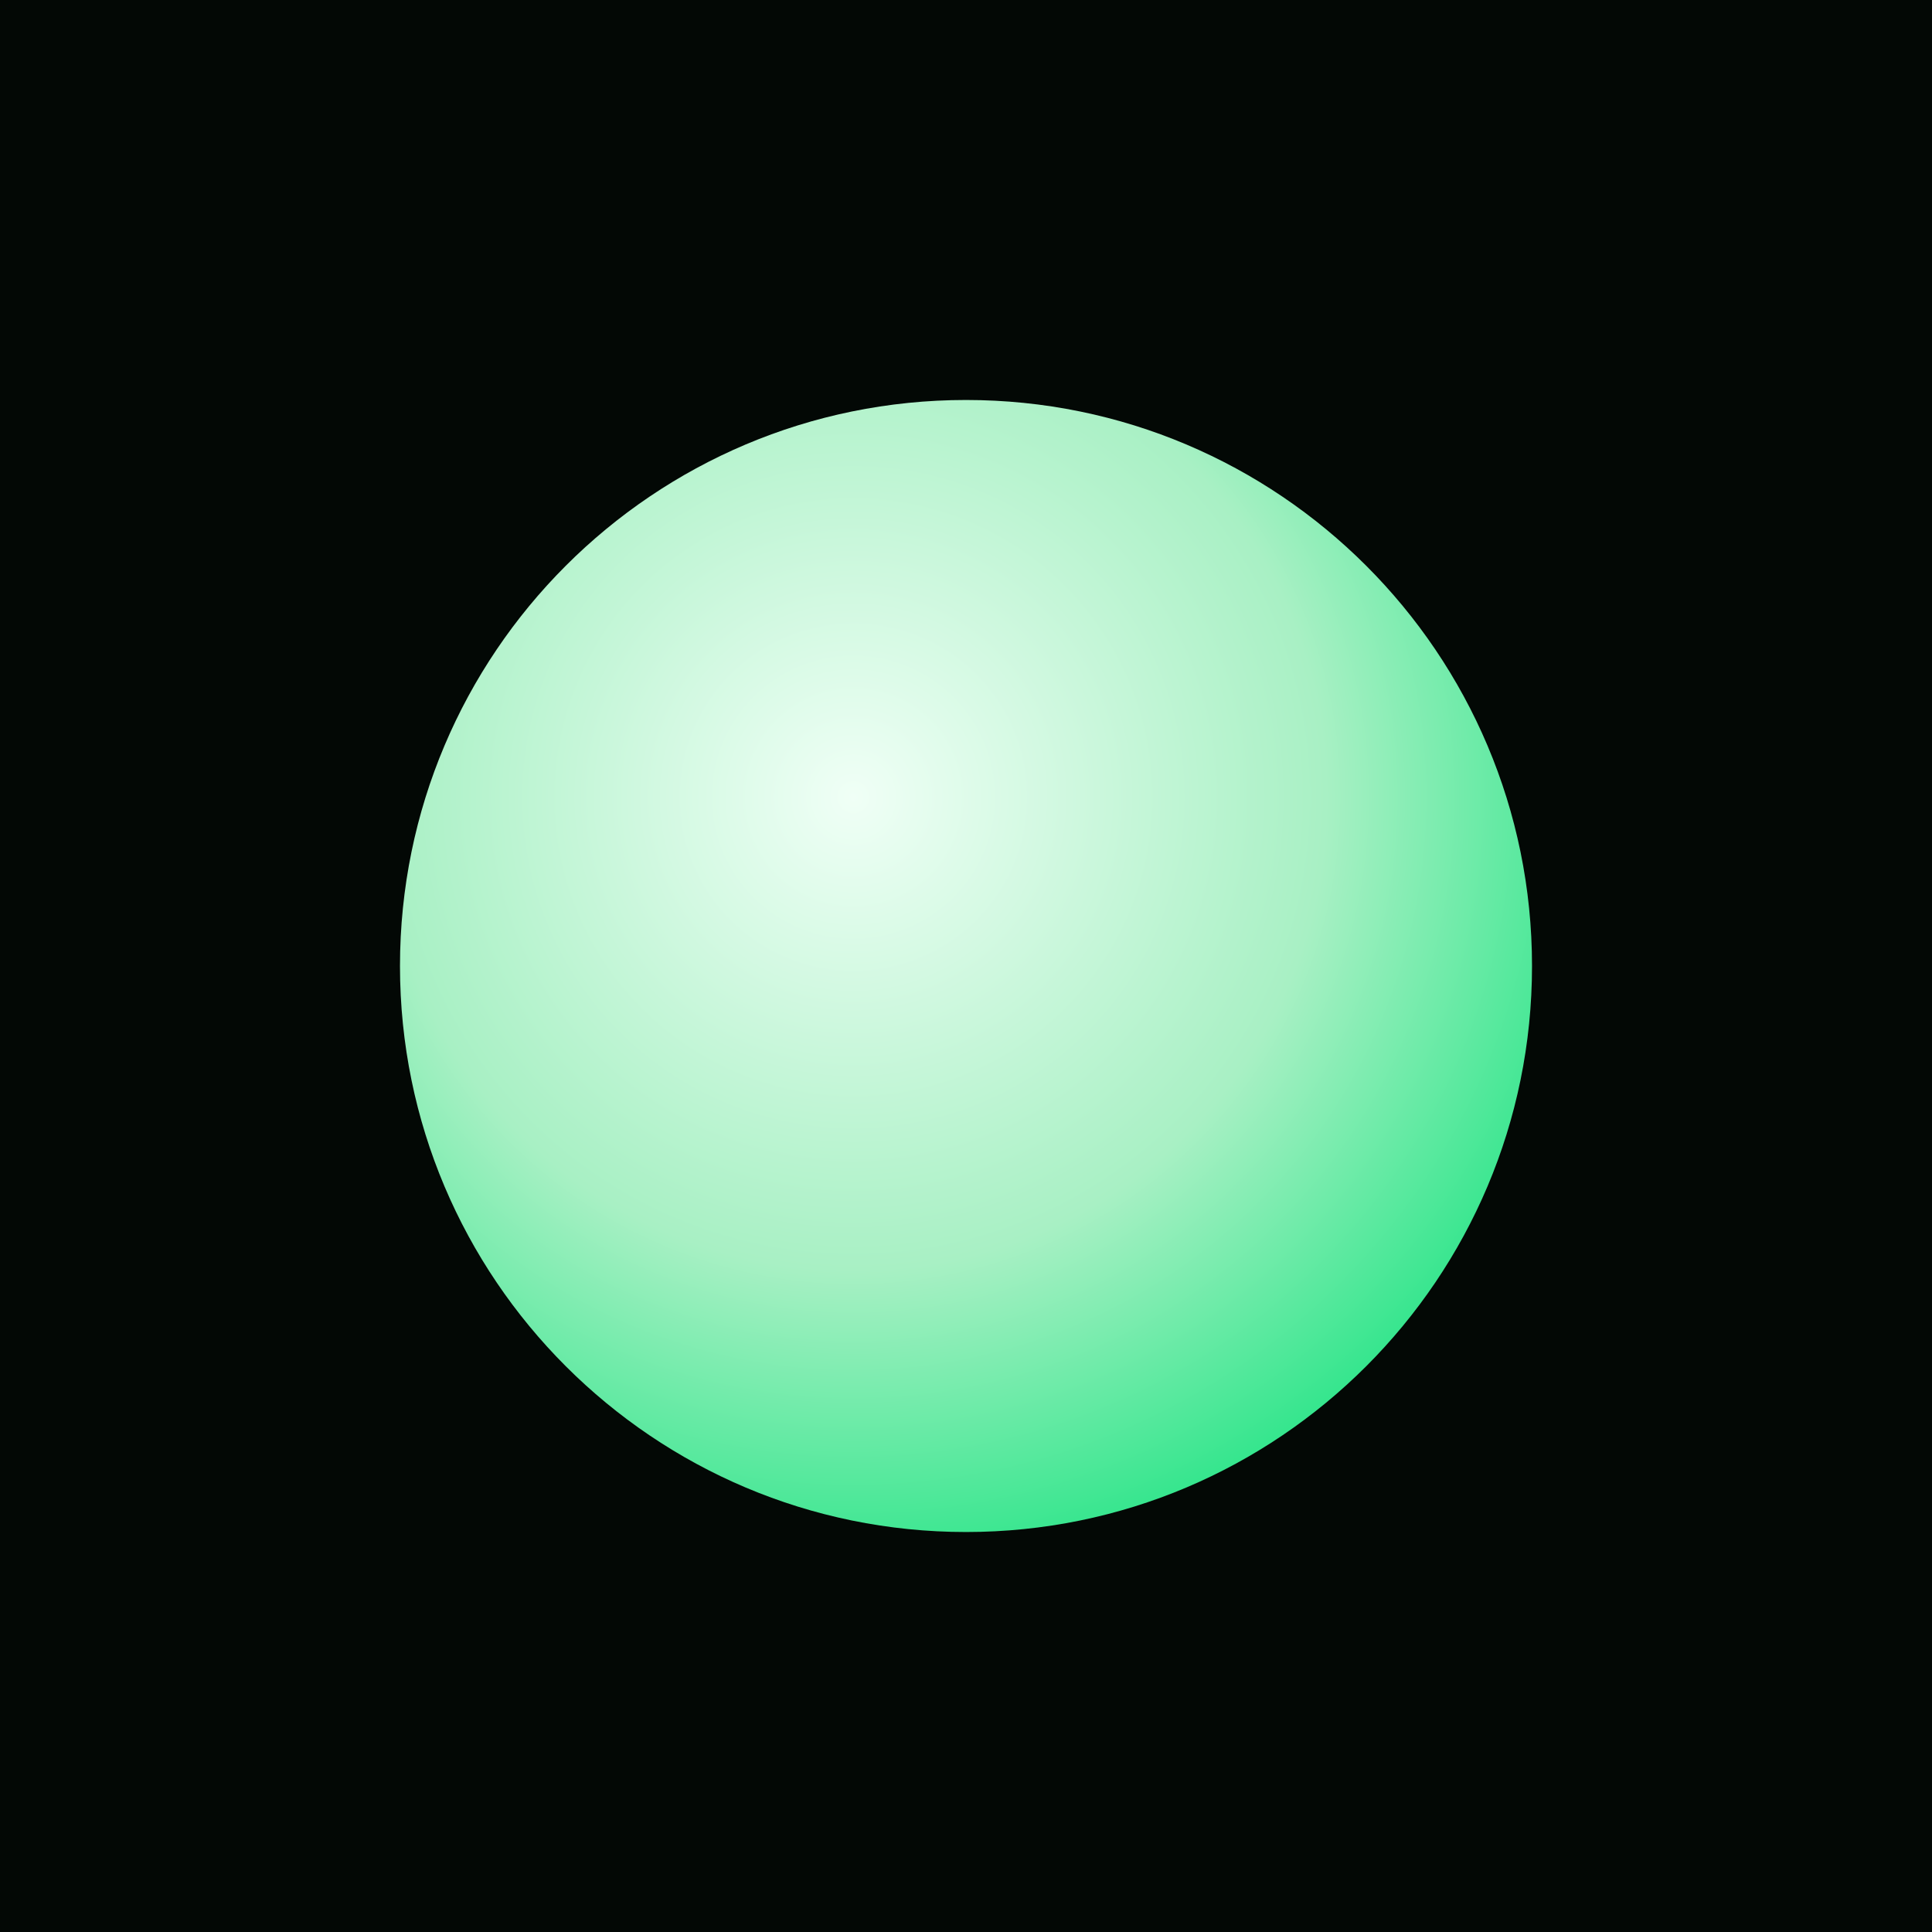
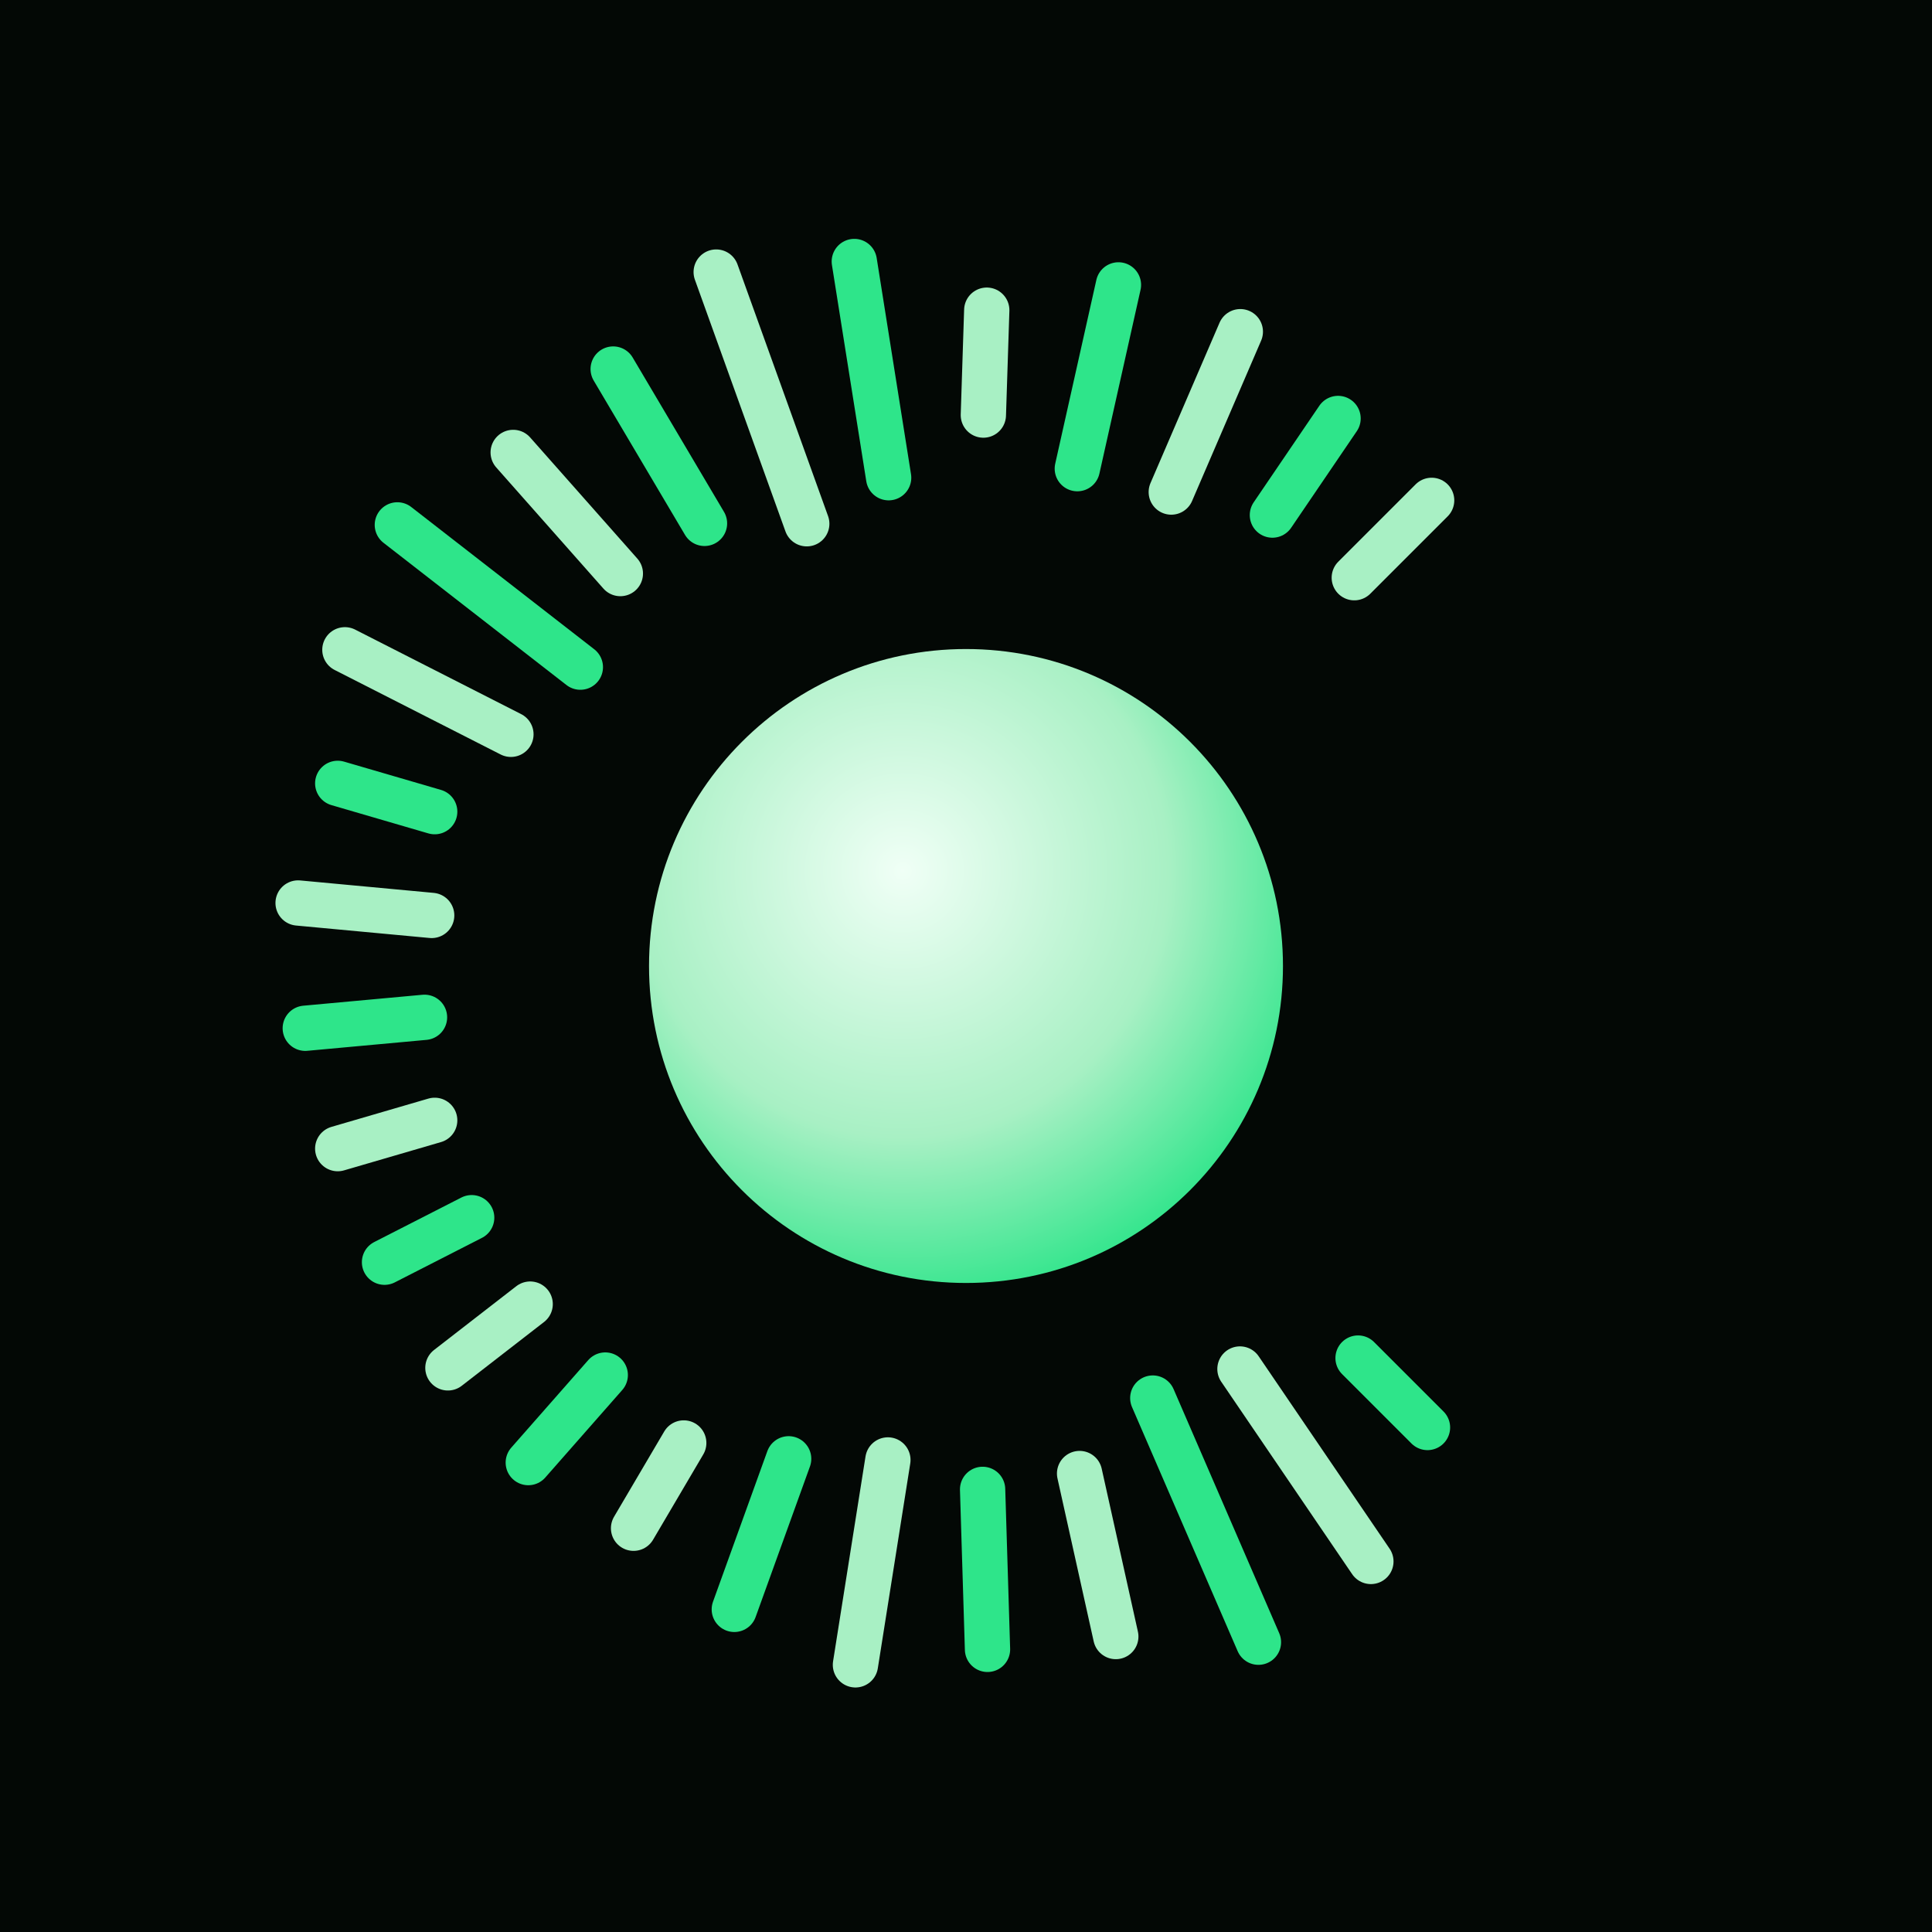
<svg xmlns="http://www.w3.org/2000/svg" viewBox="0 0 512 512">
  <defs>
-     <radialGradient id="g" cx="40%" cy="35%" r="70%">
+     <radialGradient id="o" cx="40%" cy="35%" r="70%">
      <stop offset="0" stop-color="#F0FFF6" />
      <stop offset=".6" stop-color="#A8F0C4" />
      <stop offset="1" stop-color="#2EE58A" />
    </radialGradient>
  </defs>
  <rect width="512" height="512" fill="#030805" />
-   <circle cx="256" cy="256" r="150" fill="url(#g)" />
+   <g stroke-width="12" stroke-linecap="round">
+     <line x1="359.9" y1="359.9" x2="378.3" y2="378.3" stroke="#2EE58A" />
+     <line x1="328.6" y1="362.8" x2="363.3" y2="413.8" stroke="#A8F0C4" />
+     <line x1="305.5" y1="370.5" x2="333.5" y2="435.2" stroke="#2EE58A" />
+     <line x1="286.1" y1="390.5" x2="295.7" y2="433.7" stroke="#A8F0C4" />
+     <line x1="260.4" y1="394.7" x2="261.7" y2="437.1" stroke="#2EE58A" />
+     <line x1="235.3" y1="386.9" x2="226.7" y2="441.2" stroke="#A8F0C4" />
+     <line x1="209.0" y1="386.6" x2="194.6" y2="426.5" stroke="#2EE58A" />
+     <line x1="181.2" y1="382.4" x2="167.9" y2="405.0" stroke="#A8F0C4" />
+     <line x1="160.4" y1="364.4" x2="140.0" y2="387.6" stroke="#2EE58A" />
+     <line x1="140.5" y1="345.6" x2="118.7" y2="362.5" stroke="#A8F0C4" />
+     <line x1="125.0" y1="322.7" x2="101.9" y2="334.5" stroke="#2EE58A" />
+     <line x1="115.2" y1="296.9" x2="89.5" y2="304.4" stroke="#A8F0C4" />
+     <line x1="112.5" y1="269.6" x2="80.9" y2="272.5" stroke="#2EE58A" />
+     <line x1="114.4" y1="242.6" x2="79.0" y2="239.3" stroke="#A8F0C4" />
+     <line x1="115.2" y1="215.1" x2="89.5" y2="207.6" stroke="#2EE58A" />
+     <line x1="135.4" y1="194.6" x2="91.4" y2="172.2" stroke="#A8F0C4" />
+     <line x1="153.8" y1="176.8" x2="105.3" y2="139.1" stroke="#2EE58A" />
+     <line x1="164.4" y1="152.0" x2="136.0" y2="119.9" stroke="#A8F0C4" />
+     <line x1="186.7" y1="138.7" x2="162.5" y2="97.8" stroke="#2EE58A" />
+     <line x1="213.8" y1="138.8" x2="189.8" y2="72.1" stroke="#A8F0C4" />
+     <line x1="235.5" y1="126.6" x2="226.4" y2="69.3" stroke="#2EE58A" />
+     <line x1="260.6" y1="110.0" x2="261.5" y2="82.2" stroke="#A8F0C4" />
+     <line x1="285.5" y1="124.2" x2="296.4" y2="75.5" stroke="#2EE58A" />
+     <line x1="310.4" y1="130.4" x2="328.7" y2="87.9" stroke="#A8F0C4" />
+     <line x1="337.2" y1="136.5" x2="354.6" y2="110.9" stroke="#2EE58A" />
+     <line x1="358.9" y1="153.1" x2="379.4" y2="132.6" stroke="#A8F0C4" />
+   </g>
+   <circle cx="256" cy="256" r="84" fill="url(#o)" />
</svg>
